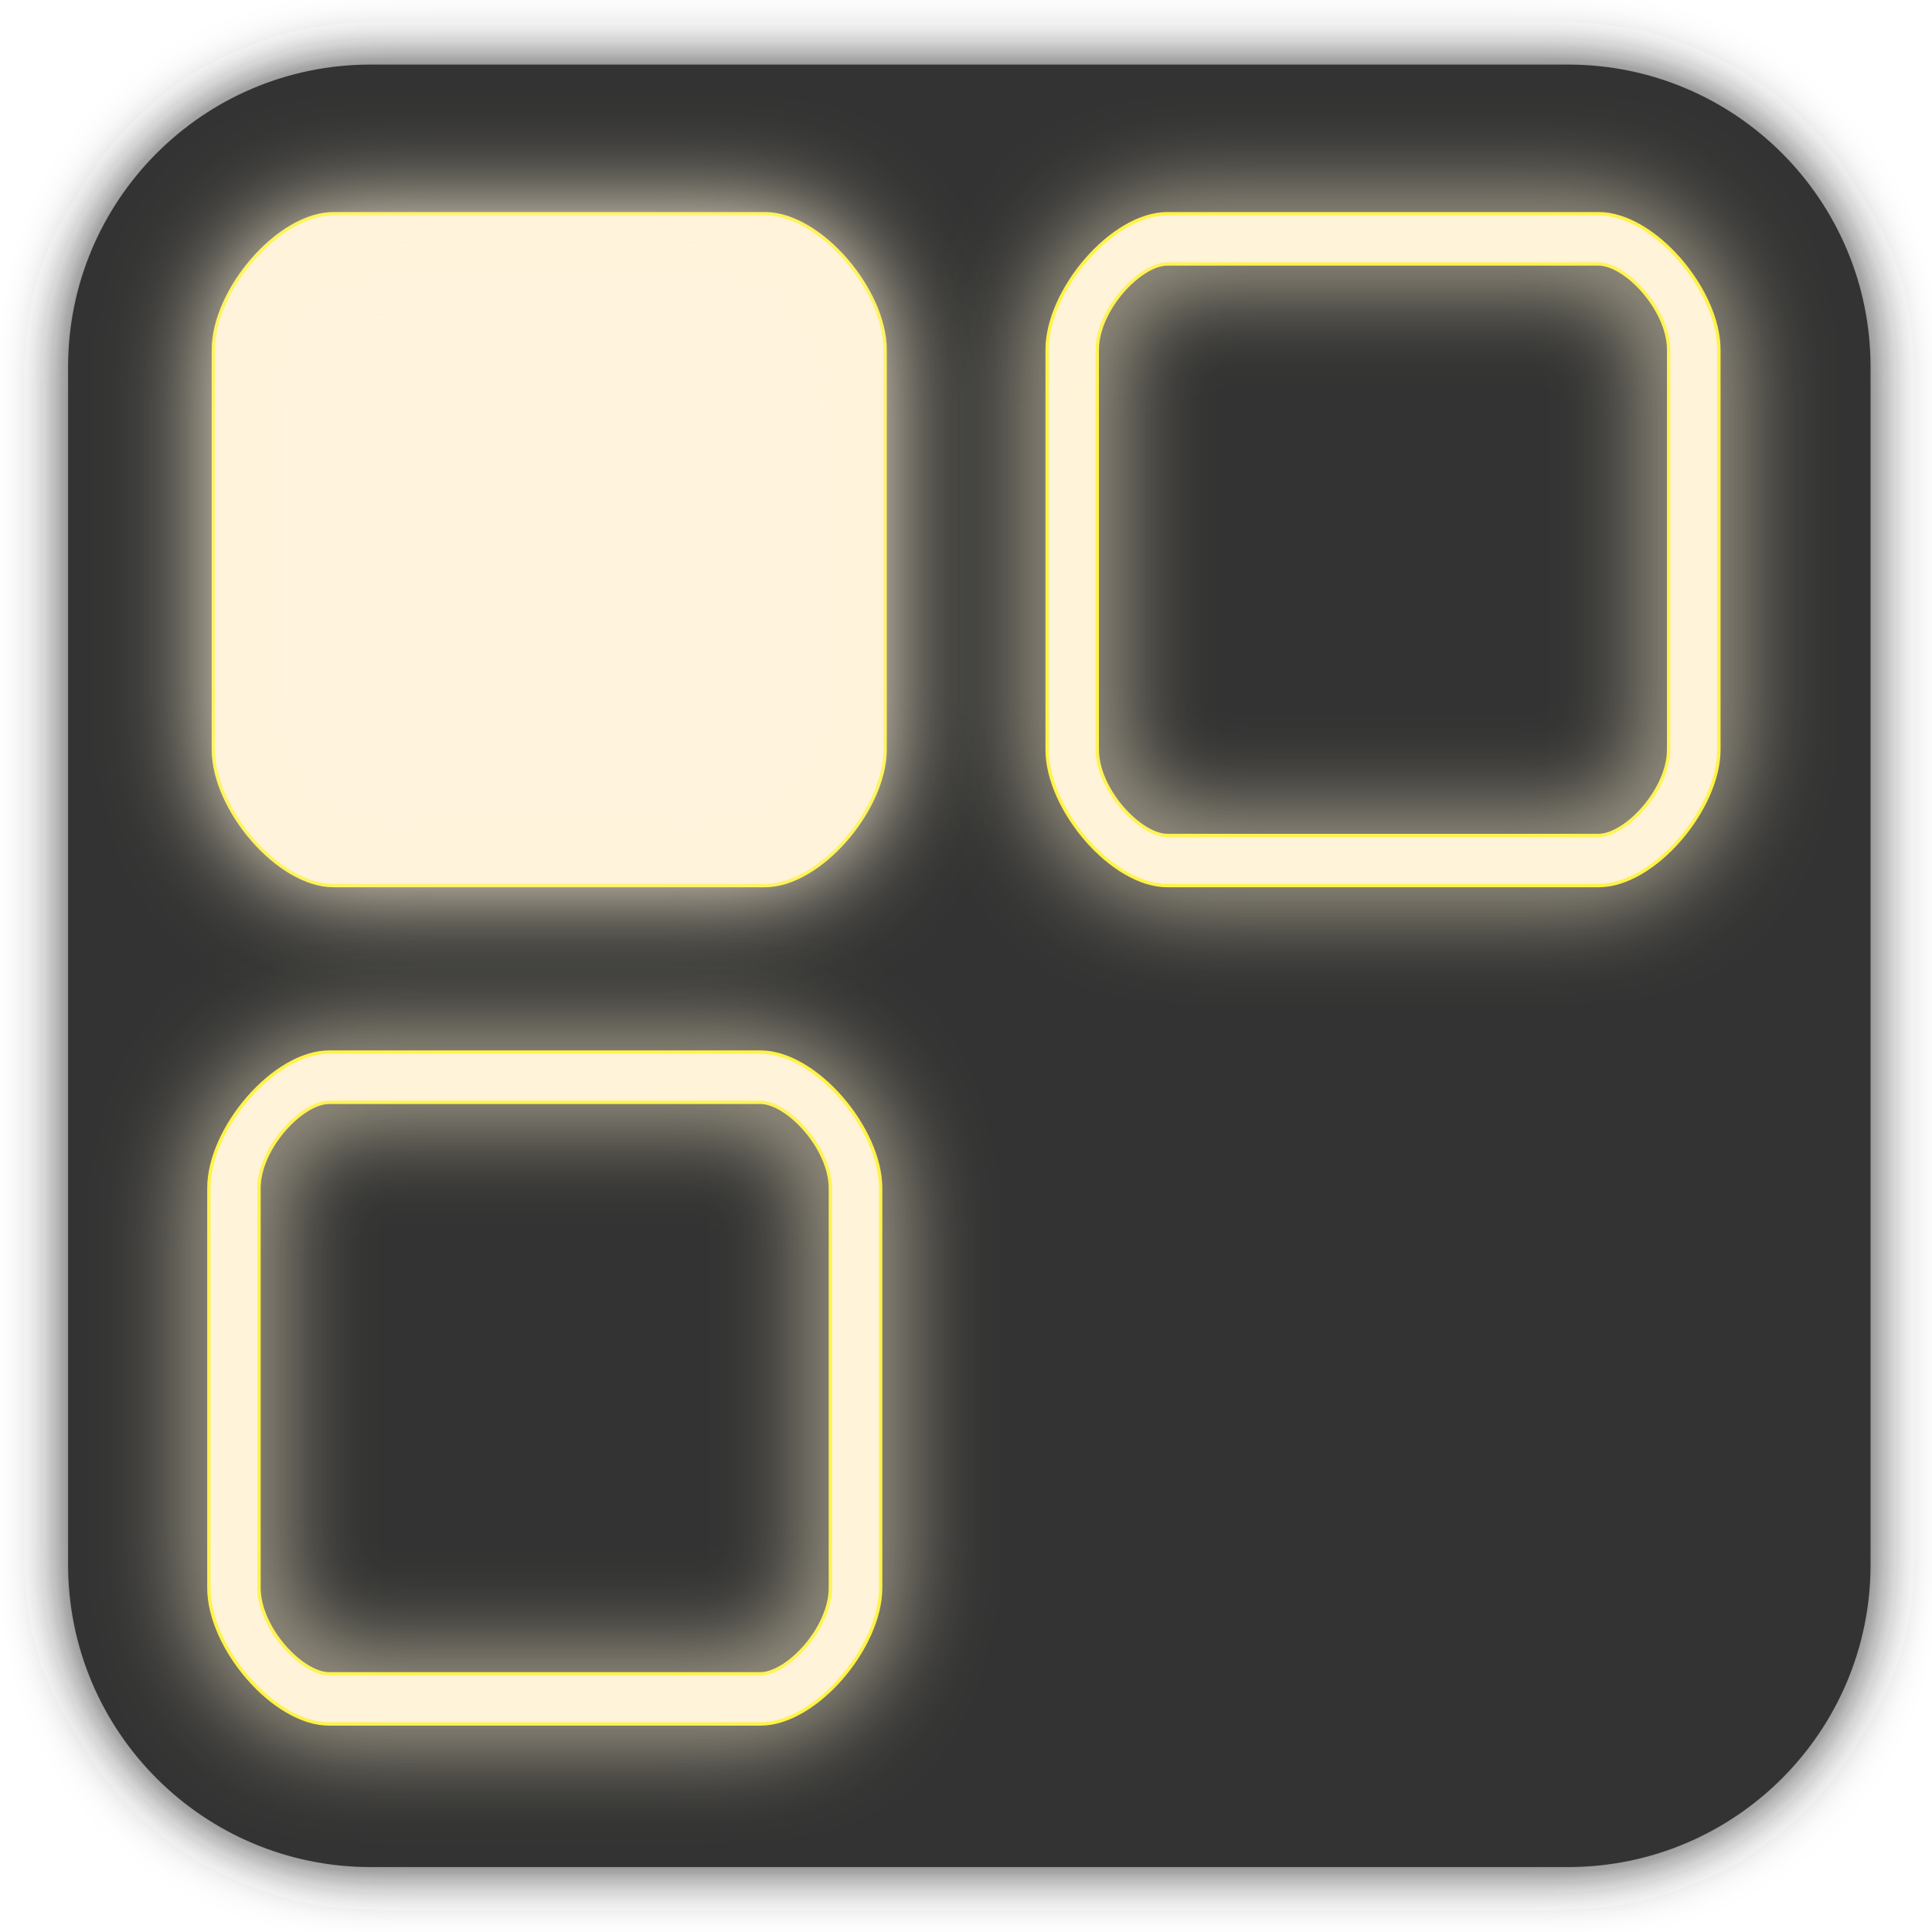
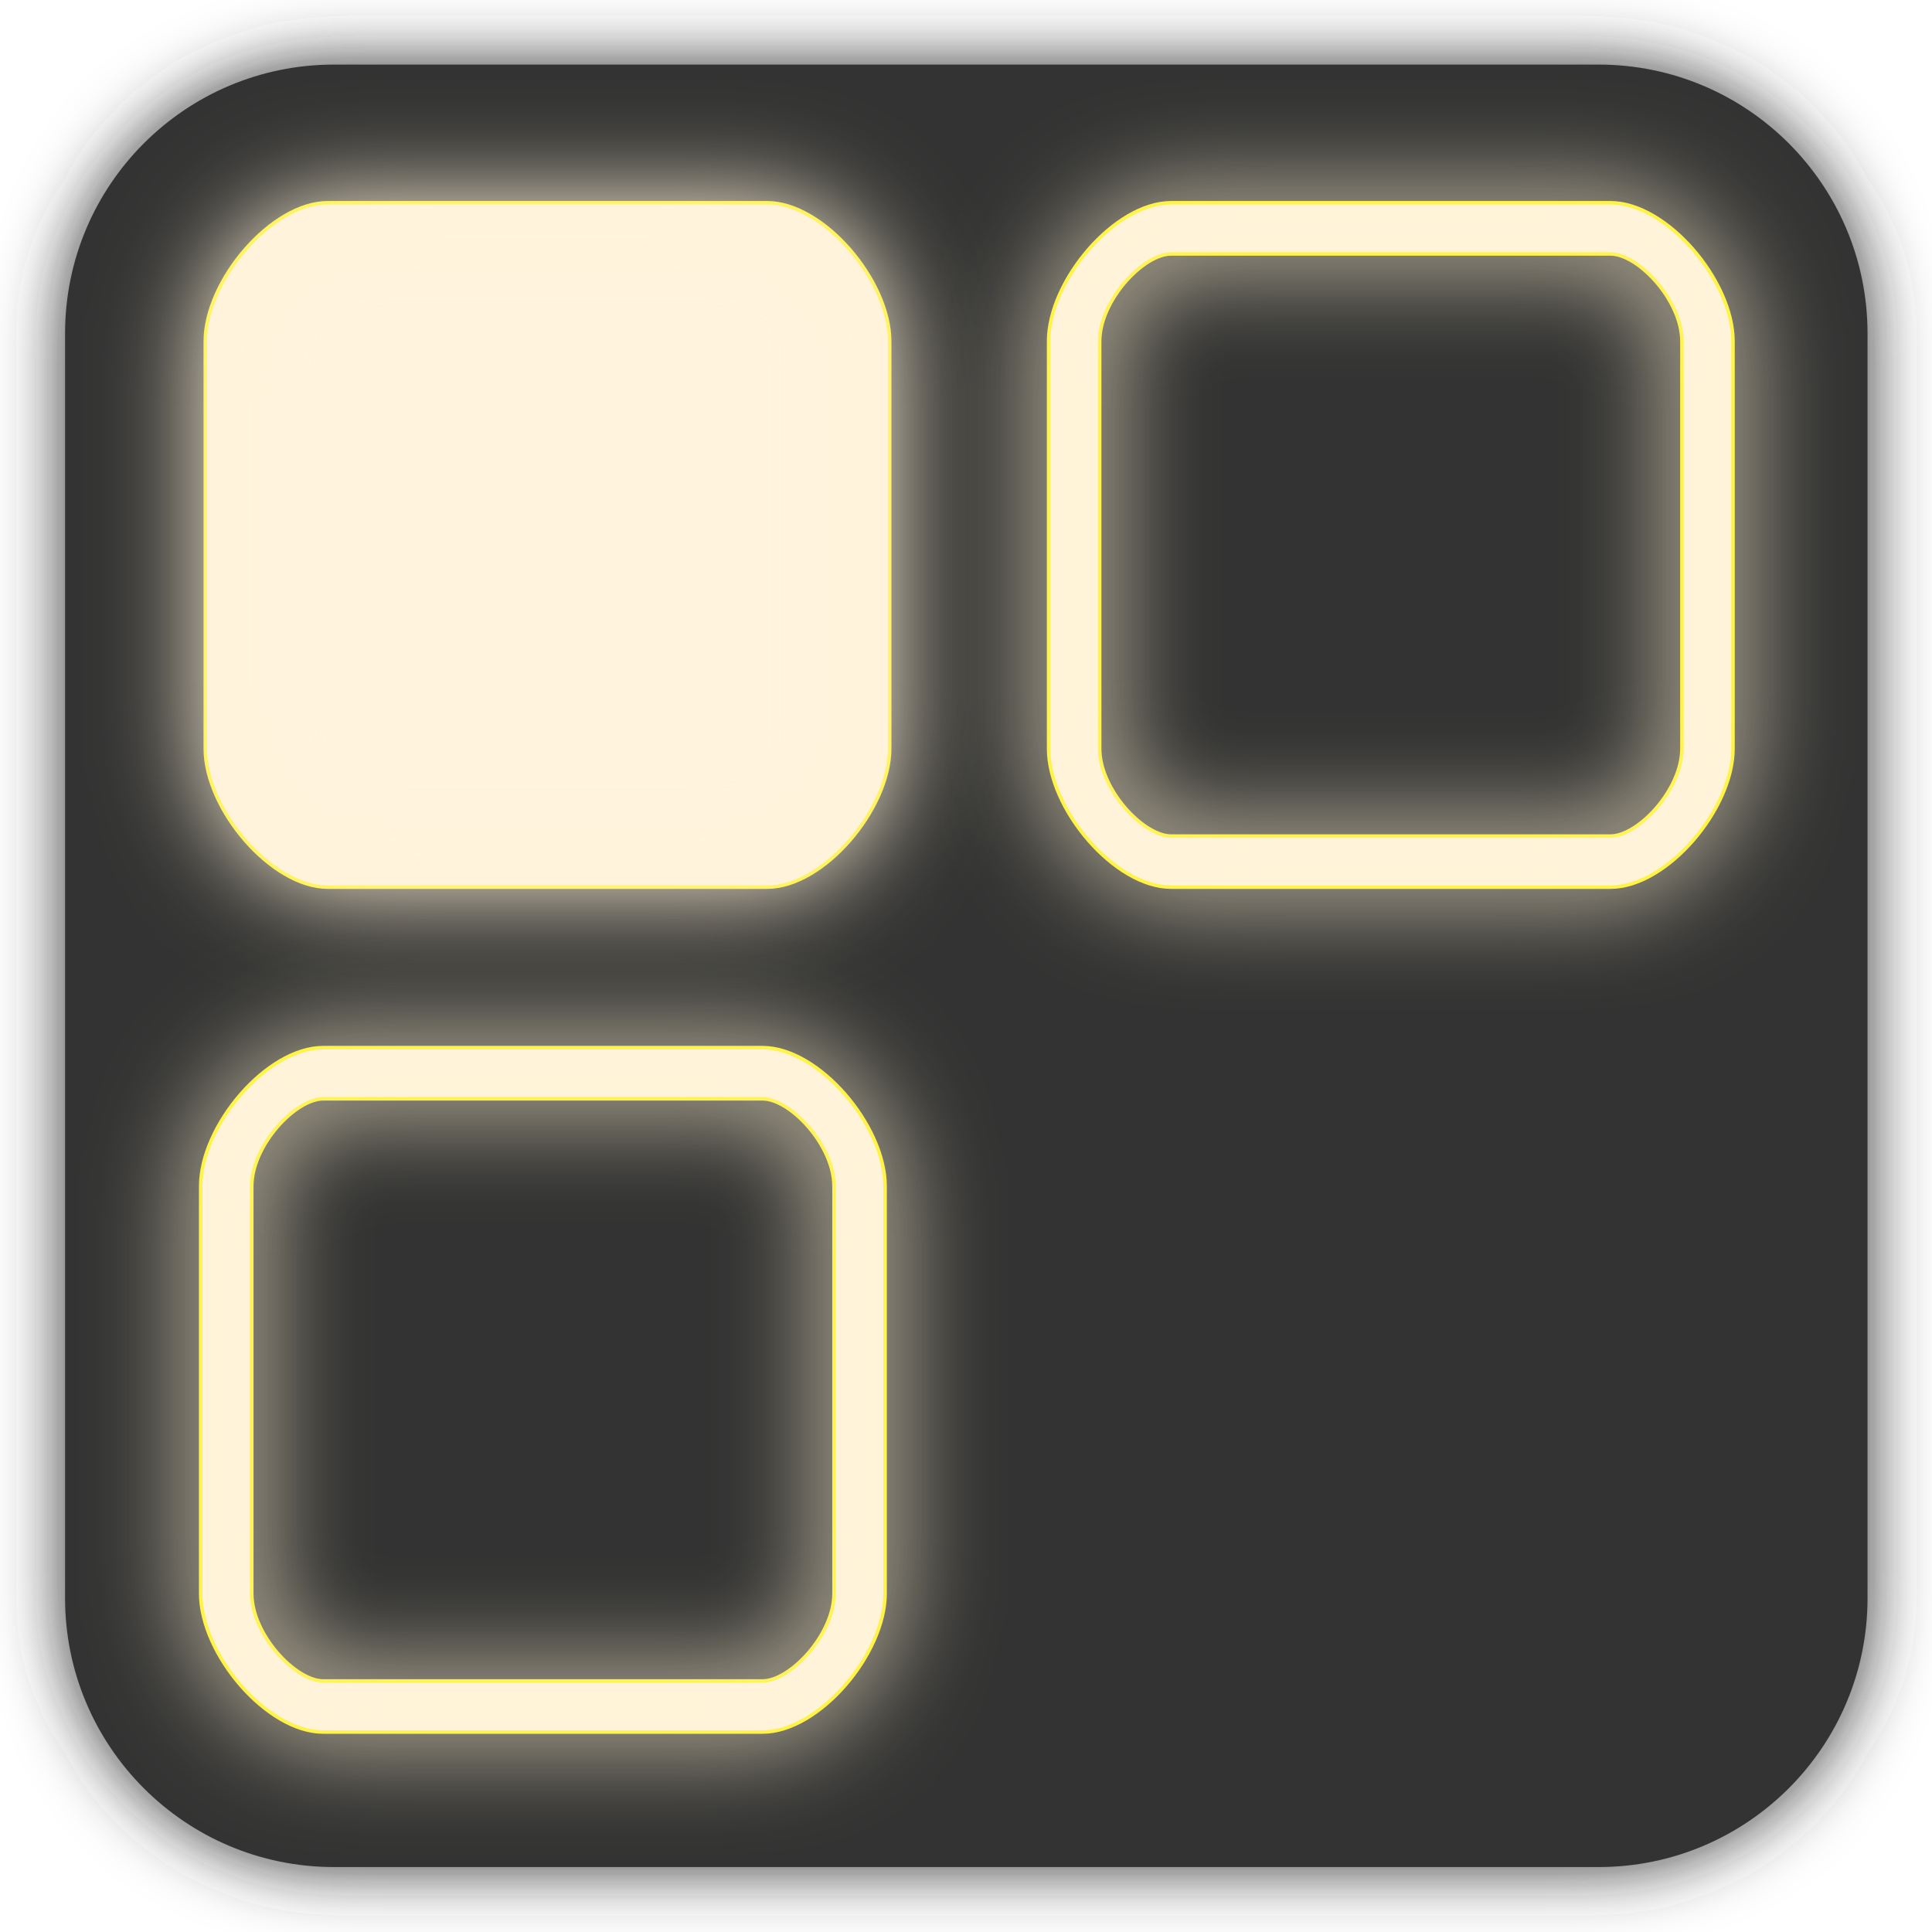
<svg xmlns="http://www.w3.org/2000/svg" width="16" height="16" id="svg3042" version="1.1">
  <defs id="defs3044">
-     <filter id="filter4085" x="-0.191" width="1.382" y="-0.191" height="1.382">
-       <feGaussianBlur stdDeviation="0.382" id="feGaussianBlur4087" />
-     </filter>
-     <filter id="filter4089" x="-0.191" width="1.382" y="-0.191" height="1.382">
-       <feGaussianBlur stdDeviation="0.382" id="feGaussianBlur4091" />
-     </filter>
-     <filter id="filter4093" x="-0.191" width="1.382" y="-0.191" height="1.382">
-       <feGaussianBlur stdDeviation="0.382" id="feGaussianBlur4095" />
-     </filter>
-     <filter id="filter3825">
-       <feGaussianBlur stdDeviation="1.156" id="feGaussianBlur3827" />
-     </filter>
    <filter id="filter3877" x="-0.178" width="1.356" y="-0.178" height="1.356">
      <feGaussianBlur stdDeviation="0.413" id="feGaussianBlur3879" />
    </filter>
    <filter id="filter3881" x="-0.178" width="1.356" y="-0.178" height="1.356">
      <feGaussianBlur stdDeviation="0.413" id="feGaussianBlur3883" />
    </filter>
    <filter id="filter3885" x="-0.178" width="1.356" y="-0.178" height="1.356">
      <feGaussianBlur stdDeviation="0.413" id="feGaussianBlur3887" />
    </filter>
    <filter id="filter3915">
      <feGaussianBlur stdDeviation="0.246" id="feGaussianBlur3917" />
    </filter>
+     <filter id="filter3842">
+       <feGaussianBlur stdDeviation="0.284" id="feGaussianBlur3844" />
+     </filter>
  </defs>
-   <g id="layer3" style="display:inline" transform="translate(0,-32)">
-     <rect style="fill:#333333;fill-opacity:1;fill-rule:evenodd;stroke:none;filter:url(#filter3915)" id="rect3066-0" width="14.927" height="14.927" x="0.564" y="32.535" ry="2.505" />
+   <g id="layer3" style="opacity:1;display:inline" transform="translate(0,-32)">
+     <rect style="fill:#333333;fill-opacity:1;fill-rule:evenodd;stroke:none;display:inline;filter:url(#filter3842)" id="rect3066-1" width="14.927" height="14.927" x="0.539" y="32.535" ry="2.227" />
  </g>
-   <g id="layer2" transform="translate(0,-32)">
-     <rect style="fill:#333333;fill-opacity:1;fill-rule:evenodd;stroke:none" id="rect3066" width="14.927" height="14.927" x="0.564" y="32.535" ry="2.505" />
+   <g id="layer2" transform="translate(0,-32)" style="opacity:1;display:inline">
+     <rect style="fill:#333333;fill-opacity:1;fill-rule:evenodd;stroke:none" id="rect3066" width="14.927" height="14.927" x="0.539" y="32.535" ry="2.227" />
  </g>
  <g id="layer1" style="display:inline" transform="translate(0,-32)">
-     <path style="font-size:medium;font-style:normal;font-variant:normal;font-weight:normal;font-stretch:normal;text-indent:0;text-align:start;text-decoration:none;line-height:normal;letter-spacing:normal;word-spacing:normal;text-transform:none;direction:ltr;block-progression:tb;writing-mode:lr-tb;text-anchor:start;baseline-shift:baseline;color:#000000;fill:#fff3de;fill-opacity:1;fill-rule:nonzero;stroke:#fff300;stroke-width:0.028;stroke-miterlimit:4;stroke-dasharray:none;marker:none;visibility:visible;display:inline;overflow:visible;enable-background:accumulate;font-family:Sans;-inkscape-font-specification:Sans" d="m 9.667,39.334 c -0.457,0 -0.995,-0.633 -0.995,-1.126 l 0,-3.312 c 0,-0.492 0.538,-1.126 0.995,-1.126 l 3.573,0 c 0.457,0 0.995,0.633 0.995,1.126 l 0,3.312 c 0,0.492 -0.538,1.126 -0.995,1.126 z m 0.001,-0.415 3.57,0 c 0.226,0 0.581,-0.377 0.581,-0.712 l 0,-3.309 c 0,-0.335 -0.355,-0.712 -0.581,-0.712 l -3.57,0 c -0.226,0 -0.581,0.377 -0.581,0.712 l 0,3.309 c 0,0.335 0.355,0.712 0.581,0.712 z" id="rect4305-1-4-3" />
-     <path style="font-size:medium;font-style:normal;font-variant:normal;font-weight:normal;font-stretch:normal;text-indent:0;text-align:start;text-decoration:none;line-height:normal;letter-spacing:normal;word-spacing:normal;text-transform:none;direction:ltr;block-progression:tb;writing-mode:lr-tb;text-anchor:start;baseline-shift:baseline;color:#000000;fill:#fff3de;fill-opacity:1;fill-rule:nonzero;stroke:#fff300;stroke-width:0.028;stroke-miterlimit:4;stroke-dasharray:none;marker:none;visibility:visible;display:inline;overflow:visible;enable-background:accumulate;font-family:Sans;-inkscape-font-specification:Sans" d="m 2.762,39.334 c -0.457,0 -0.995,-0.633 -0.995,-1.126 l 0,-3.312 c 0,-0.492 0.538,-1.126 0.995,-1.126 l 3.573,0 c 0.457,0 0.995,0.633 0.995,1.126 l 0,3.312 c 0,0.492 -0.538,1.126 -0.995,1.126 z" id="rect4305-1-4-2-4" />
-     <path style="font-size:medium;font-style:normal;font-variant:normal;font-weight:normal;font-stretch:normal;text-indent:0;text-align:start;text-decoration:none;line-height:normal;letter-spacing:normal;word-spacing:normal;text-transform:none;direction:ltr;block-progression:tb;writing-mode:lr-tb;text-anchor:start;baseline-shift:baseline;color:#000000;fill:#fff3de;fill-opacity:1;fill-rule:nonzero;stroke:#fff300;stroke-width:0.028;stroke-miterlimit:4;stroke-dasharray:none;marker:none;visibility:visible;display:inline;overflow:visible;enable-background:accumulate;font-family:Sans;-inkscape-font-specification:Sans" d="m 2.725,46.277 c -0.457,0 -0.995,-0.633 -0.995,-1.126 l 0,-3.312 c 0,-0.492 0.538,-1.126 0.995,-1.126 l 3.573,0 c 0.457,0 0.995,0.633 0.995,1.126 l 0,3.312 c 0,0.492 -0.538,1.126 -0.995,1.126 z m 0.001,-0.415 3.57,0 c 0.226,0 0.581,-0.377 0.581,-0.712 l 0,-3.309 c 0,-0.335 -0.355,-0.712 -0.581,-0.712 l -3.57,0 c -0.226,0 -0.581,0.377 -0.581,0.712 l 0,3.309 c 0,0.335 0.355,0.712 0.581,0.712 z" id="rect4305-1-4-0-0" />
-     <path style="font-size:medium;font-style:normal;font-variant:normal;font-weight:normal;font-stretch:normal;text-indent:0;text-align:start;text-decoration:none;line-height:normal;letter-spacing:normal;word-spacing:normal;text-transform:none;direction:ltr;block-progression:tb;writing-mode:lr-tb;text-anchor:start;baseline-shift:baseline;color:#000000;fill:#fff3de;fill-opacity:1;fill-rule:nonzero;stroke:#fff300;stroke-width:0.028;stroke-miterlimit:4;stroke-dasharray:none;marker:none;visibility:visible;display:inline;overflow:visible;enable-background:accumulate;font-family:Sans;-inkscape-font-specification:Sans;filter:url(#filter3877)" d="m 9.667,39.334 c -0.457,0 -0.995,-0.633 -0.995,-1.126 l 0,-3.312 c 0,-0.492 0.538,-1.126 0.995,-1.126 l 3.573,0 c 0.457,0 0.995,0.633 0.995,1.126 l 0,3.312 c 0,0.492 -0.538,1.126 -0.995,1.126 z m 0.001,-0.415 3.57,0 c 0.226,0 0.581,-0.377 0.581,-0.712 l 0,-3.309 c 0,-0.335 -0.355,-0.712 -0.581,-0.712 l -3.57,0 c -0.226,0 -0.581,0.377 -0.581,0.712 l 0,3.309 c 0,0.335 0.355,0.712 0.581,0.712 z" id="rect4305-1-4-3-1" />
-     <path style="font-size:medium;font-style:normal;font-variant:normal;font-weight:normal;font-stretch:normal;text-indent:0;text-align:start;text-decoration:none;line-height:normal;letter-spacing:normal;word-spacing:normal;text-transform:none;direction:ltr;block-progression:tb;writing-mode:lr-tb;text-anchor:start;baseline-shift:baseline;color:#000000;fill:#fff3de;fill-opacity:1;fill-rule:nonzero;stroke:#fff300;stroke-width:0.028;stroke-miterlimit:4;stroke-dasharray:none;marker:none;visibility:visible;display:inline;overflow:visible;enable-background:accumulate;font-family:Sans;-inkscape-font-specification:Sans;filter:url(#filter3881)" d="m 2.762,39.334 c -0.457,0 -0.995,-0.633 -0.995,-1.126 l 0,-3.312 c 0,-0.492 0.538,-1.126 0.995,-1.126 l 3.573,0 c 0.457,0 0.995,0.633 0.995,1.126 l 0,3.312 c 0,0.492 -0.538,1.126 -0.995,1.126 z" id="rect4305-1-4-2-4-7" />
-     <path style="font-size:medium;font-style:normal;font-variant:normal;font-weight:normal;font-stretch:normal;text-indent:0;text-align:start;text-decoration:none;line-height:normal;letter-spacing:normal;word-spacing:normal;text-transform:none;direction:ltr;block-progression:tb;writing-mode:lr-tb;text-anchor:start;baseline-shift:baseline;color:#000000;fill:#fff3de;fill-opacity:1;fill-rule:nonzero;stroke:#fff300;stroke-width:0.028;stroke-miterlimit:4;stroke-dasharray:none;marker:none;visibility:visible;display:inline;overflow:visible;enable-background:accumulate;font-family:Sans;-inkscape-font-specification:Sans;filter:url(#filter3885)" d="m 2.725,46.277 c -0.457,0 -0.995,-0.633 -0.995,-1.126 l 0,-3.312 c 0,-0.492 0.538,-1.126 0.995,-1.126 l 3.573,0 c 0.457,0 0.995,0.633 0.995,1.126 l 0,3.312 c 0,0.492 -0.538,1.126 -0.995,1.126 z m 0.001,-0.415 3.57,0 c 0.226,0 0.581,-0.377 0.581,-0.712 l 0,-3.309 c 0,-0.335 -0.355,-0.712 -0.581,-0.712 l -3.57,0 c -0.226,0 -0.581,0.377 -0.581,0.712 l 0,3.309 c 0,0.335 0.355,0.712 0.581,0.712 z" id="rect4305-1-4-0-0-4" />
+     <path style="font-size:medium;font-style:normal;font-variant:normal;font-weight:normal;font-stretch:normal;text-indent:0;text-align:start;text-decoration:none;line-height:normal;letter-spacing:normal;word-spacing:normal;text-transform:none;direction:ltr;block-progression:tb;writing-mode:lr-tb;text-anchor:start;baseline-shift:baseline;color:#000000;fill:#fff3de;fill-opacity:1;fill-rule:nonzero;stroke:#fff300;stroke-width:0.029;stroke-miterlimit:4;stroke-dasharray:none;marker:none;visibility:visible;display:inline;overflow:visible;enable-background:accumulate;font-family:Sans;-inkscape-font-specification:Sans" d="m 9.698,39.347 c -0.465,0 -1.014,-0.645 -1.014,-1.147 l 0,-3.374 c 0,-0.501 0.548,-1.147 1.014,-1.147 l 3.64,0 c 0.465,0 1.014,0.645 1.014,1.147 l 0,3.374 c 0,0.501 -0.548,1.147 -1.014,1.147 z m 0.001,-0.423 3.638,0 c 0.23,0 0.592,-0.384 0.592,-0.725 l 0,-3.371 c 0,-0.341 -0.362,-0.725 -0.592,-0.725 l -3.638,0 c -0.23,0 -0.592,0.384 -0.592,0.725 l 0,3.371 c 0,0.341 0.362,0.725 0.592,0.725 z" id="rect4305-1-4-3" />
+     <path style="font-size:medium;font-style:normal;font-variant:normal;font-weight:normal;font-stretch:normal;text-indent:0;text-align:start;text-decoration:none;line-height:normal;letter-spacing:normal;word-spacing:normal;text-transform:none;direction:ltr;block-progression:tb;writing-mode:lr-tb;text-anchor:start;baseline-shift:baseline;color:#000000;fill:#fff3de;fill-opacity:1;fill-rule:nonzero;stroke:#fff300;stroke-width:0.029;stroke-miterlimit:4;stroke-dasharray:none;marker:none;visibility:visible;display:inline;overflow:visible;enable-background:accumulate;font-family:Sans;-inkscape-font-specification:Sans" d="m 2.714,39.347 c -0.465,0 -1.014,-0.645 -1.014,-1.147 l 0,-3.374 c 0,-0.501 0.548,-1.147 1.014,-1.147 l 3.64,0 c 0.465,0 1.014,0.645 1.014,1.147 l 0,3.374 c 0,0.501 -0.548,1.147 -1.014,1.147 z" id="rect4305-1-4-2-4" />
+     <path style="font-size:medium;font-style:normal;font-variant:normal;font-weight:normal;font-stretch:normal;text-indent:0;text-align:start;text-decoration:none;line-height:normal;letter-spacing:normal;word-spacing:normal;text-transform:none;direction:ltr;block-progression:tb;writing-mode:lr-tb;text-anchor:start;baseline-shift:baseline;color:#000000;fill:#fff3de;fill-opacity:1;fill-rule:nonzero;stroke:#fff300;stroke-width:0.029;stroke-miterlimit:4;stroke-dasharray:none;marker:none;visibility:visible;display:inline;overflow:visible;enable-background:accumulate;font-family:Sans;-inkscape-font-specification:Sans" d="m 2.676,46.344 c -0.465,0 -1.014,-0.645 -1.014,-1.147 l 0,-3.374 c 0,-0.501 0.548,-1.147 1.014,-1.147 l 3.64,0 c 0.465,0 1.014,0.645 1.014,1.147 l 0,3.374 c 0,0.501 -0.548,1.147 -1.014,1.147 z m 0.001,-0.423 3.638,0 c 0.23,0 0.592,-0.384 0.592,-0.725 l 0,-3.371 c 0,-0.341 -0.362,-0.725 -0.592,-0.725 l -3.638,0 c -0.23,0 -0.592,0.384 -0.592,0.725 l 0,3.371 c 0,0.341 0.362,0.725 0.592,0.725 z" id="rect4305-1-4-0-0" />
+     <path style="font-size:medium;font-style:normal;font-variant:normal;font-weight:normal;font-stretch:normal;text-indent:0;text-align:start;text-decoration:none;line-height:normal;letter-spacing:normal;word-spacing:normal;text-transform:none;direction:ltr;block-progression:tb;writing-mode:lr-tb;text-anchor:start;baseline-shift:baseline;color:#000000;fill:#fff3de;fill-opacity:1;fill-rule:nonzero;stroke:#fff300;stroke-width:0.028;stroke-miterlimit:4;stroke-dasharray:none;marker:none;visibility:visible;display:inline;overflow:visible;filter:url(#filter3877);enable-background:accumulate;font-family:Sans;-inkscape-font-specification:Sans" d="m 9.667,39.334 c -0.457,0 -0.995,-0.633 -0.995,-1.126 l 0,-3.312 c 0,-0.492 0.538,-1.126 0.995,-1.126 l 3.573,0 c 0.457,0 0.995,0.633 0.995,1.126 l 0,3.312 c 0,0.492 -0.538,1.126 -0.995,1.126 z m 0.001,-0.415 3.57,0 c 0.226,0 0.581,-0.377 0.581,-0.712 l 0,-3.309 c 0,-0.335 -0.355,-0.712 -0.581,-0.712 l -3.57,0 c -0.226,0 -0.581,0.377 -0.581,0.712 l 0,3.309 c 0,0.335 0.355,0.712 0.581,0.712 z" id="rect4305-1-4-3-1" transform="matrix(1.018812,0,0,1.018812,-0.1510074,-0.7271799)" />
+     <path style="font-size:medium;font-style:normal;font-variant:normal;font-weight:normal;font-stretch:normal;text-indent:0;text-align:start;text-decoration:none;line-height:normal;letter-spacing:normal;word-spacing:normal;text-transform:none;direction:ltr;block-progression:tb;writing-mode:lr-tb;text-anchor:start;baseline-shift:baseline;color:#000000;fill:#fff3de;fill-opacity:1;fill-rule:nonzero;stroke:#fff300;stroke-width:0.028;stroke-miterlimit:4;stroke-dasharray:none;marker:none;visibility:visible;display:inline;overflow:visible;filter:url(#filter3881);enable-background:accumulate;font-family:Sans;-inkscape-font-specification:Sans" d="m 2.762,39.334 c -0.457,0 -0.995,-0.633 -0.995,-1.126 l 0,-3.312 c 0,-0.492 0.538,-1.126 0.995,-1.126 l 3.573,0 c 0.457,0 0.995,0.633 0.995,1.126 l 0,3.312 c 0,0.492 -0.538,1.126 -0.995,1.126 z" id="rect4305-1-4-2-4-7" transform="matrix(1.018812,0,0,1.018812,-0.1004998,-0.7271799)" />
+     <path style="font-size:medium;font-style:normal;font-variant:normal;font-weight:normal;font-stretch:normal;text-indent:0;text-align:start;text-decoration:none;line-height:normal;letter-spacing:normal;word-spacing:normal;text-transform:none;direction:ltr;block-progression:tb;writing-mode:lr-tb;text-anchor:start;baseline-shift:baseline;color:#000000;fill:#fff3de;fill-opacity:1;fill-rule:nonzero;stroke:#fff300;stroke-width:0.028;stroke-miterlimit:4;stroke-dasharray:none;marker:none;visibility:visible;display:inline;overflow:visible;filter:url(#filter3885);enable-background:accumulate;font-family:Sans;-inkscape-font-specification:Sans" d="m 2.725,46.277 c -0.457,0 -0.995,-0.633 -0.995,-1.126 l 0,-3.312 c 0,-0.492 0.538,-1.126 0.995,-1.126 l 3.573,0 c 0.457,0 0.995,0.633 0.995,1.126 l 0,3.312 c 0,0.492 -0.538,1.126 -0.995,1.126 z m 0.001,-0.415 3.57,0 c 0.226,0 0.581,-0.377 0.581,-0.712 l 0,-3.309 c 0,-0.335 -0.355,-0.712 -0.581,-0.712 l -3.57,0 c -0.226,0 -0.581,0.377 -0.581,0.712 l 0,3.309 c 0,0.335 0.355,0.712 0.581,0.712 z" id="rect4305-1-4-0-0-4" transform="matrix(1.018812,0,0,1.018812,-0.1004998,-0.8029413)" />
  </g>
</svg>
